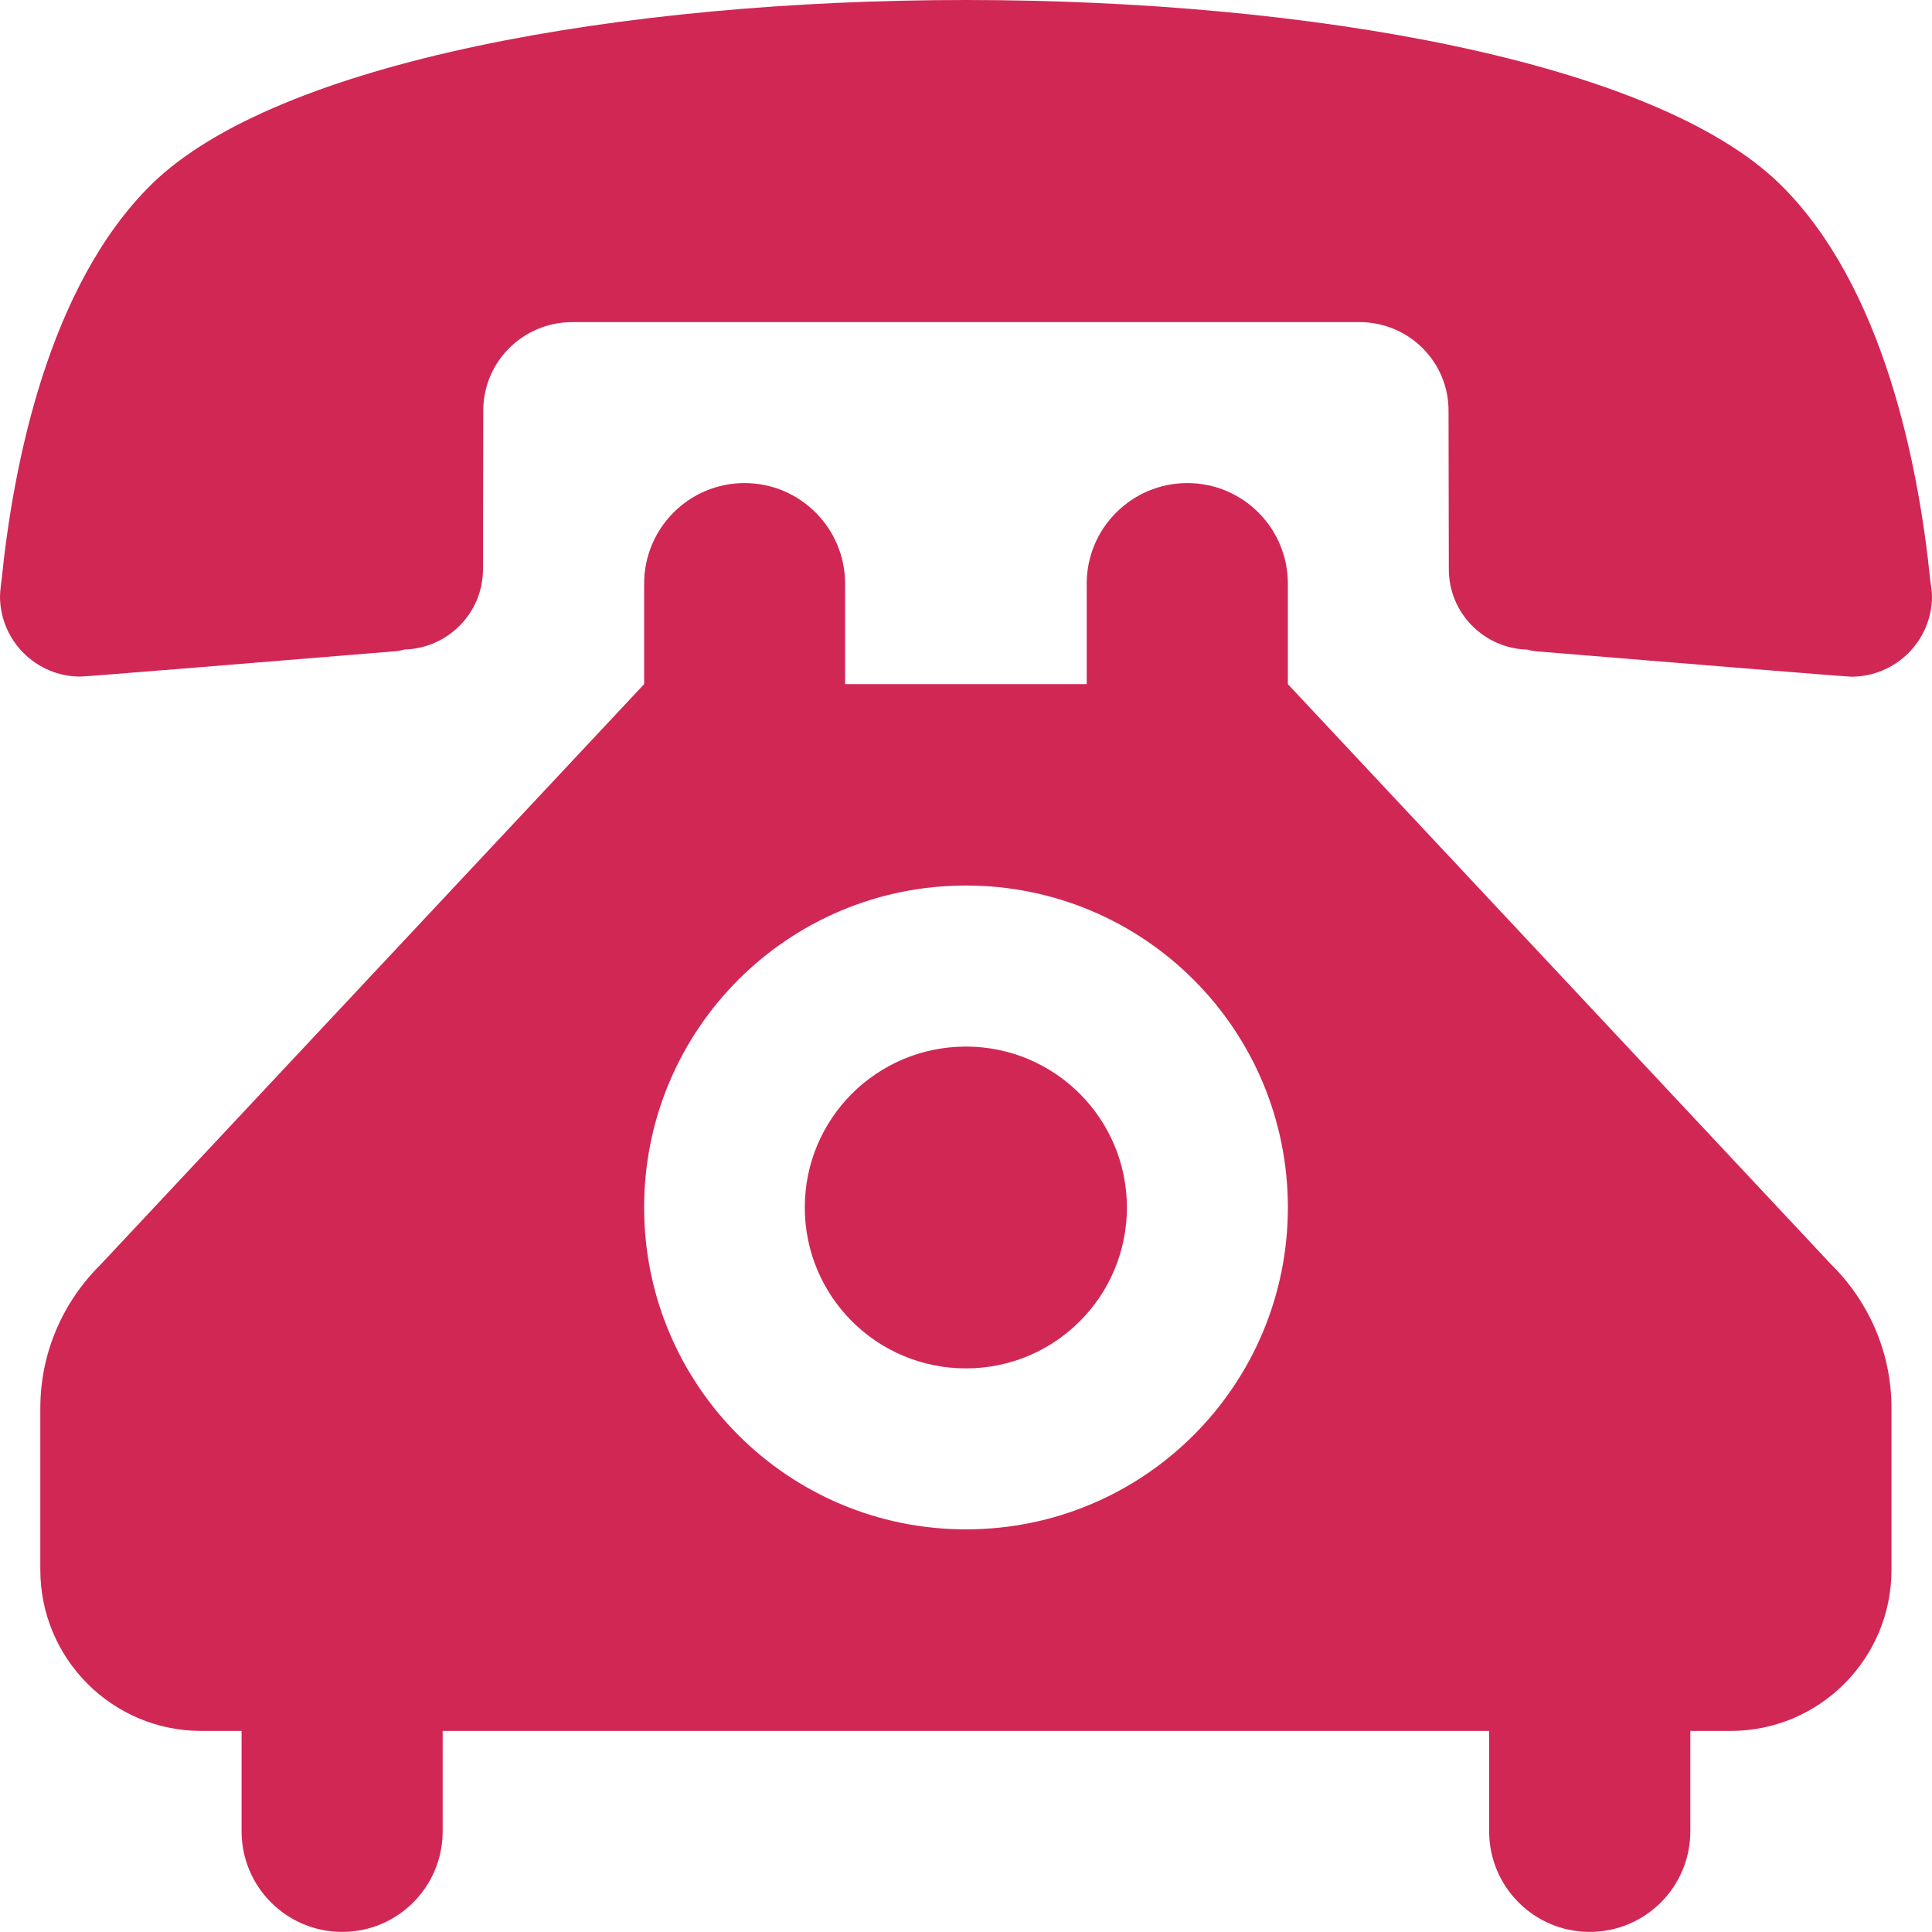
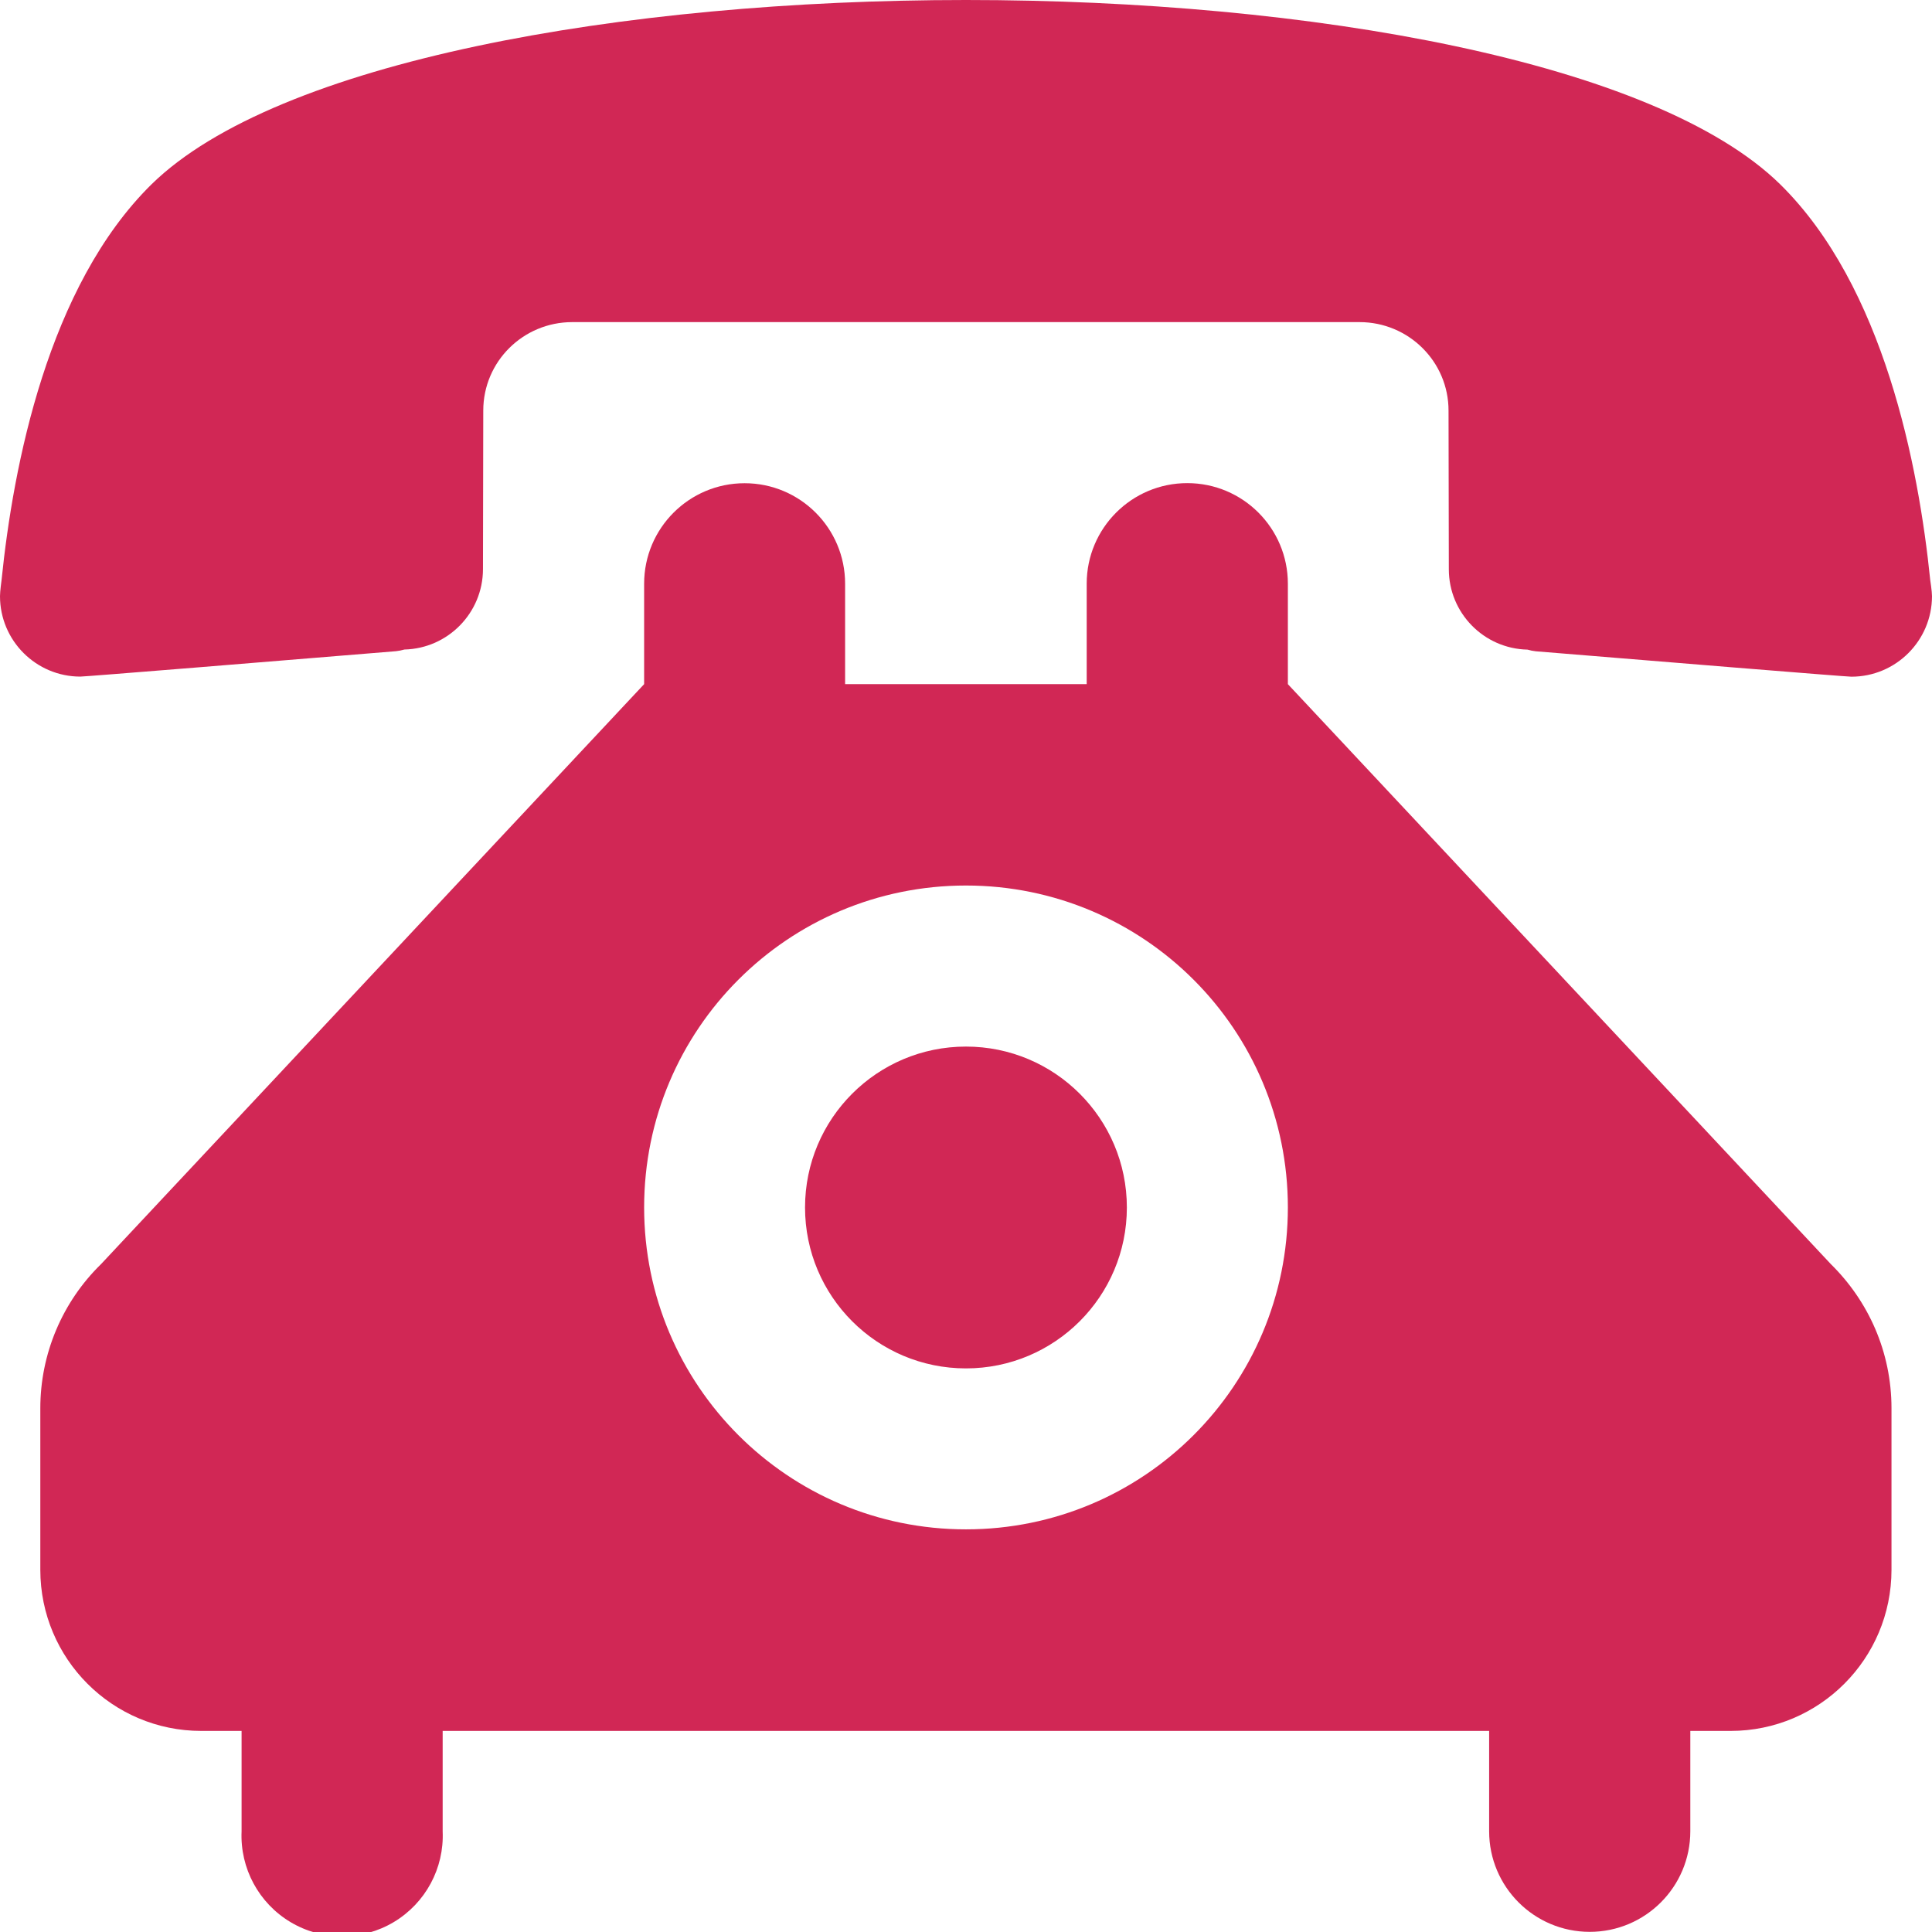
- <svg xmlns="http://www.w3.org/2000/svg" version="1.1" id="Layer_1" x="0px" y="0px" width="19.697px" height="19.696px" viewBox="0 0 19.697 19.696" enable-background="new 0 0 19.697 19.696" xml:space="preserve">
-   <path fill="#d12755" d="M9.848,0C6.34,0,2.823,0.628,1.546,1.878c-1.058,1.04-1.412,2.874-1.53,4.035c0,0-0.016,0.115-0.016,0.165 c0,0.454,0.369,0.82,0.819,0.82c0.054,0,2.028-0.161,3.218-0.259c0.029-0.004,0.058-0.008,0.086-0.017 C4.566,6.61,4.924,6.25,4.924,5.803l0.003-1.617c0-0.5,0.407-0.902,0.907-0.902h8.027c0.499,0,0.907,0.402,0.907,0.902l0.003,1.617 c0,0.447,0.356,0.808,0.802,0.82c0.027,0.009,0.056,0.013,0.085,0.017c1.19,0.098,3.164,0.259,3.217,0.259 c0.451,0,0.822-0.366,0.822-0.82c0-0.05-0.018-0.165-0.018-0.165c-0.118-1.161-0.472-2.995-1.53-4.035 C16.873,0.628,13.356,0,9.848,0z M9.848,10.67c-0.908,0-1.643,0.733-1.643,1.64c0,0.907,0.734,1.641,1.643,1.641 c0.906,0,1.641-0.733,1.641-1.641C11.488,11.404,10.754,10.67,9.848,10.67z M8.616,6.975V5.951c0-0.567-0.46-1.026-1.025-1.026 c-0.566,0-1.024,0.459-1.024,1.026v1.024l-5.537,5.913c-0.382,0.376-0.619,0.894-0.619,1.47v1.646c0,0.907,0.734,1.643,1.641,1.643 h0.411v1.023c0,0.568,0.46,1.026,1.026,1.026c0.565,0,1.024-0.458,1.024-1.026v-1.023h10.669v1.023c0,0.568,0.46,1.026,1.025,1.026 c0.567,0,1.026-0.458,1.026-1.026v-1.023h0.411c0.905,0,1.64-0.735,1.64-1.643v-1.646c0-0.576-0.236-1.094-0.618-1.47L13.13,6.975 V5.951c0-0.567-0.459-1.026-1.024-1.026c-0.567,0-1.027,0.459-1.027,1.026v1.024H8.616z M9.848,9.028 c1.814,0,3.282,1.468,3.282,3.282s-1.468,3.282-3.282,3.282c-1.813,0-3.281-1.468-3.281-3.282S8.034,9.028,9.848,9.028z" />
+ <svg xmlns="http://www.w3.org/2000/svg" width="19.697" height="19.696" viewBox="0 0 19.697 19.696">
+   <path fill="#d12755" d="M9.848 0C6.34 0 2.823.628 1.546 1.878.488 2.918.134 4.752.016 5.913c0 0-.016.115-.016.165 0 .454.369.82.819.82.054 0 2.028-.161 3.218-.259a.503.503 0 0 0 .086-.017.821.821 0 0 0 .801-.819l.003-1.617c0-.5.407-.902.907-.902h8.027c.499 0 .907.402.907.902l.003 1.617a.82.82 0 0 0 .802.82.474.474 0 0 0 .085.017c1.19.098 3.164.259 3.217.259a.822.822 0 0 0 .822-.82c0-.05-.018-.165-.018-.165-.118-1.161-.472-2.995-1.53-4.035C16.873.628 13.356 0 9.848 0zm0 10.67a1.64 1.64 0 1 0 0 3.281 1.64 1.64 0 1 0 0-3.281zM8.616 6.975V5.951a1.024 1.024 0 1 0-2.049 0v1.024L1.03 12.888a2.054 2.054 0 0 0-.619 1.47v1.646c0 .907.734 1.643 1.641 1.643h.411v1.023a1.026 1.026 0 1 0 2.05 0v-1.023h10.669v1.023a1.025 1.025 0 1 0 2.051 0v-1.023h.411c.905 0 1.64-.735 1.64-1.643v-1.646c0-.576-.236-1.094-.618-1.47L13.13 6.975V5.951a1.025 1.025 0 1 0-2.051 0v1.024H8.616zm1.232 2.053c1.814 0 3.282 1.468 3.282 3.282s-1.468 3.282-3.282 3.282c-1.813 0-3.281-1.468-3.281-3.282s1.467-3.282 3.281-3.282z" />
</svg>
